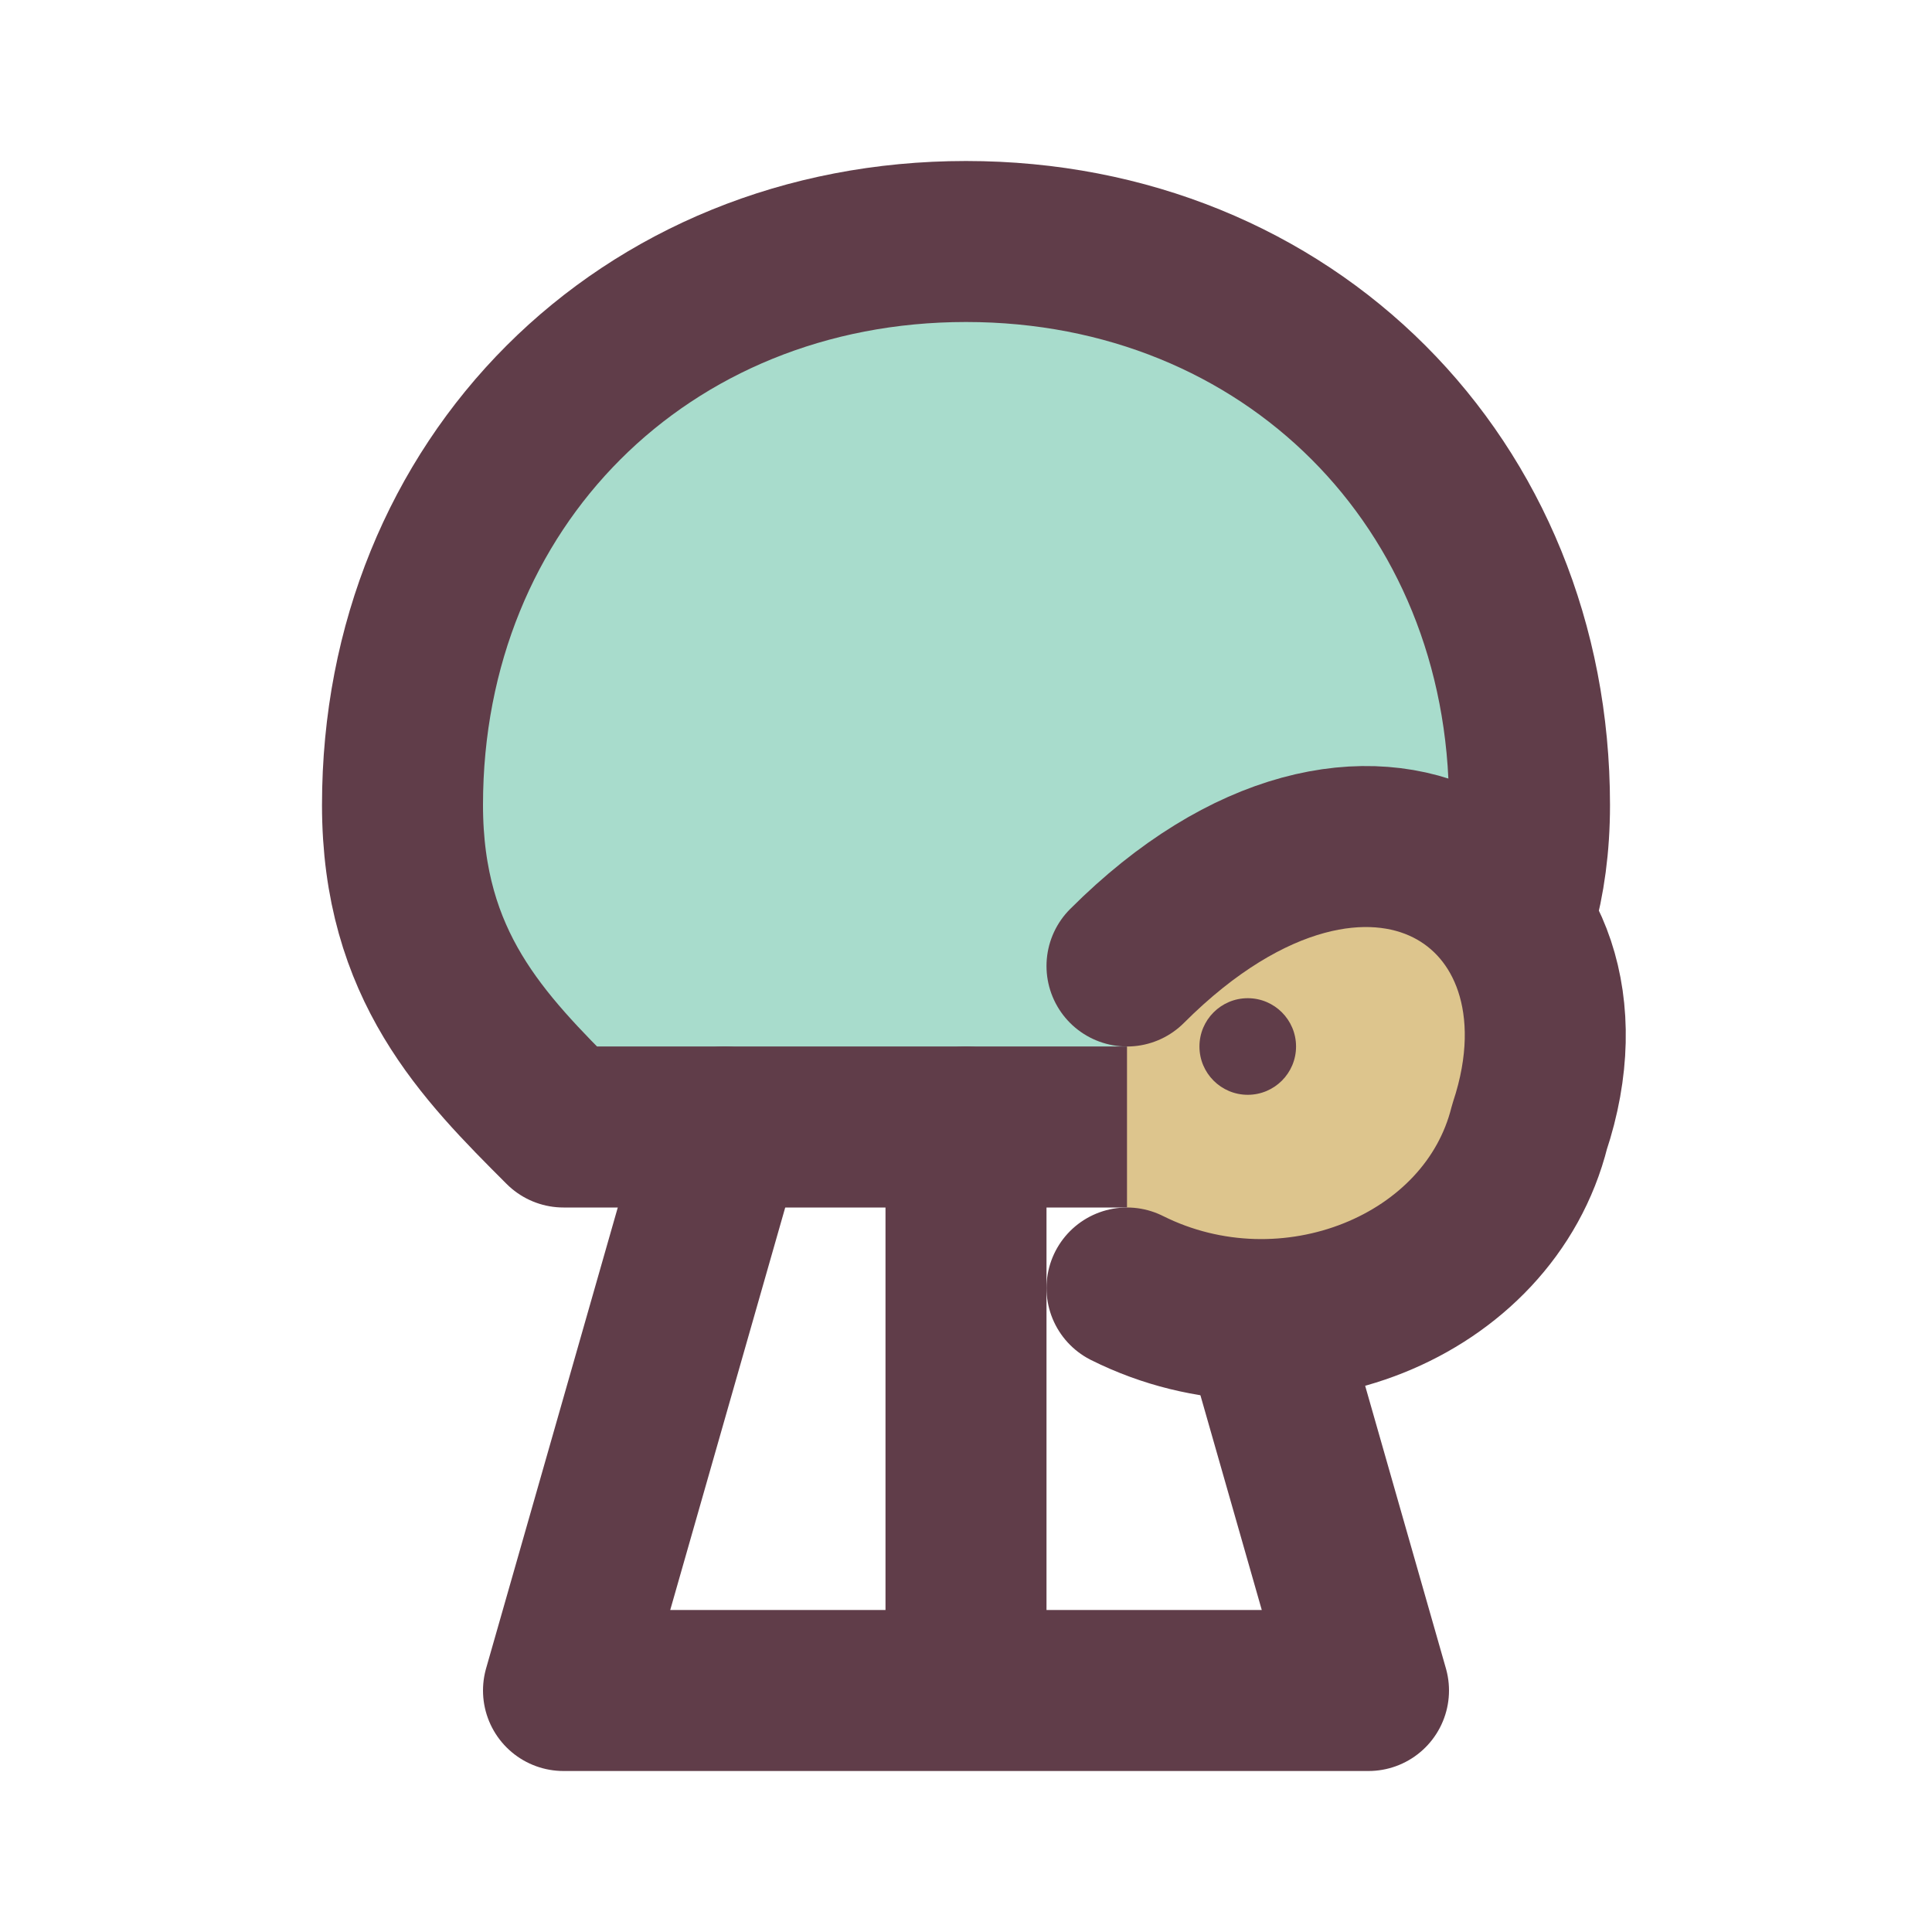
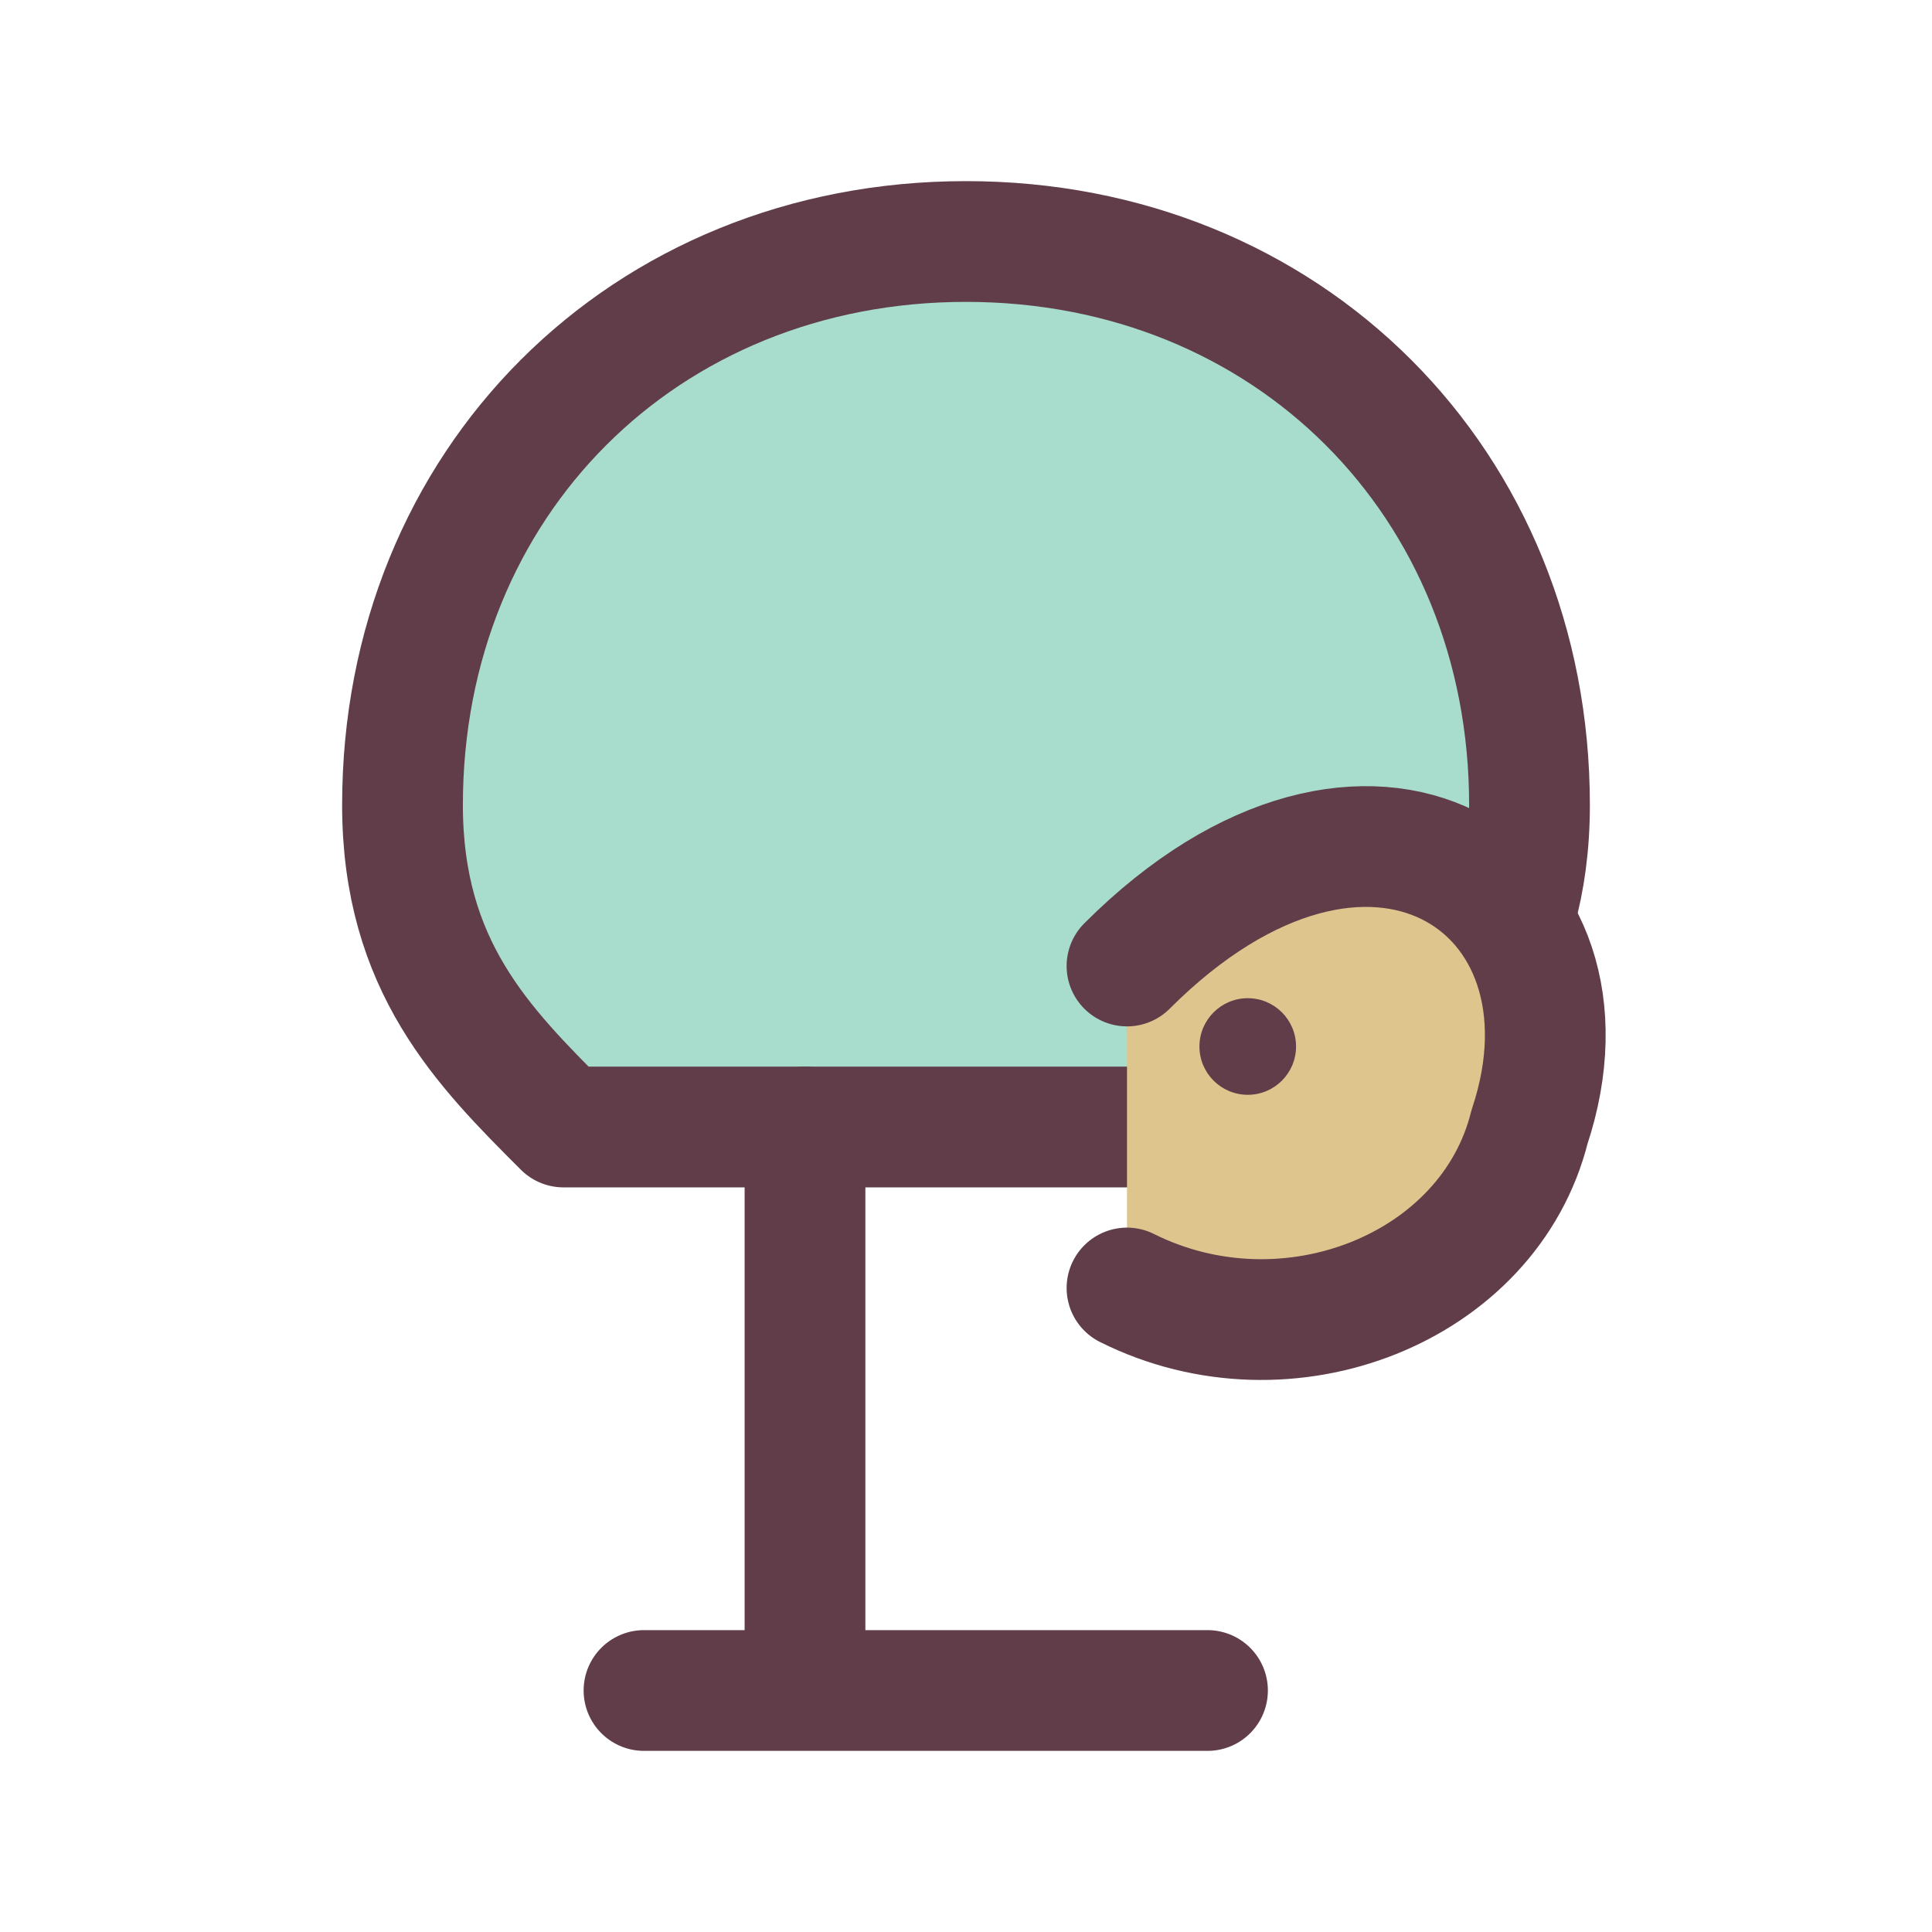
- <svg xmlns="http://www.w3.org/2000/svg" width="24" height="24" viewBox="0 0 24 24" fill="none" stroke="#603D49" stroke-width="2" stroke-linecap="round" stroke-linejoin="round" role="img" aria-labelledby="title">
+ <svg xmlns="http://www.w3.org/2000/svg" width="24" height="24" viewBox="0 0 24 24" fill="none" stroke="#603D49" stroke-width="1.5" stroke-linecap="round" stroke-linejoin="round" role="img" aria-labelledby="title">
  <path d="M12 3c-4 0-7 3-7 7 0 2 1 3 2 4h10c1-1 2-2 2-4 0-4-3-7-7-7z" fill="#A8DCCC" />
-   <path d="M12 14v7M7 21h10M9 14l-2 7M15 14l2 7" />
+   <path d="M10 14v7M8 21h7" />
  <path d="M14 12c3-3 6-1 5 2-.5 2-3 3-5 2" fill="#DDC58D" />
  <circle cx="15.5" cy="13" r=".6" fill="#603D49" stroke="none" />
</svg>
